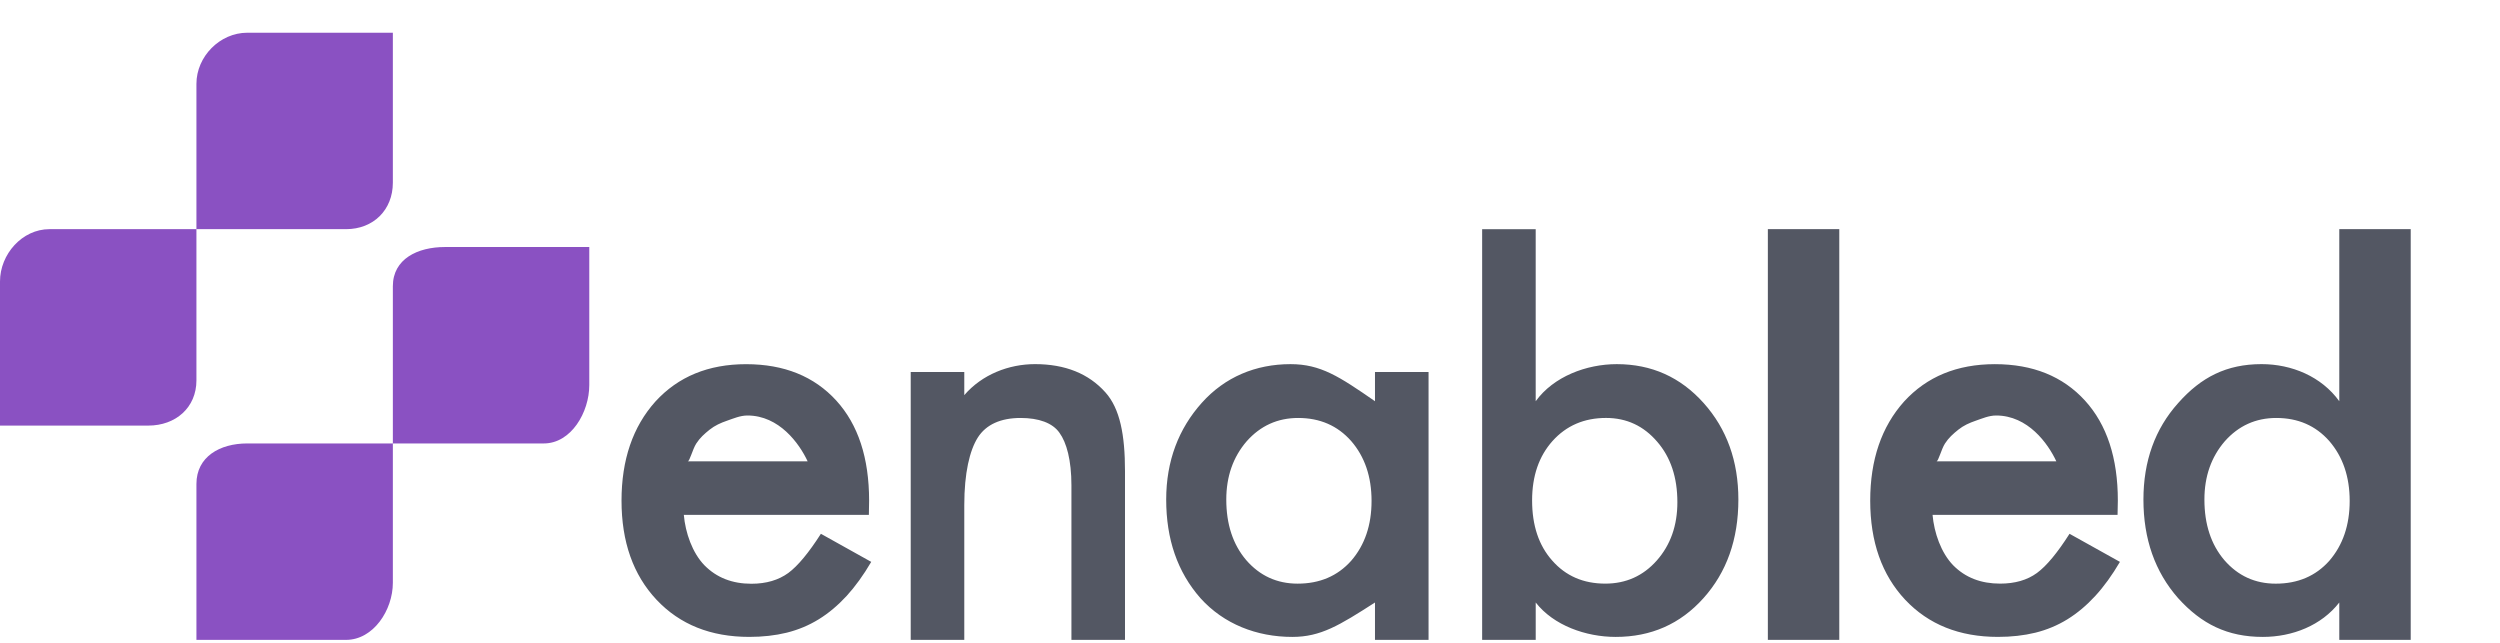
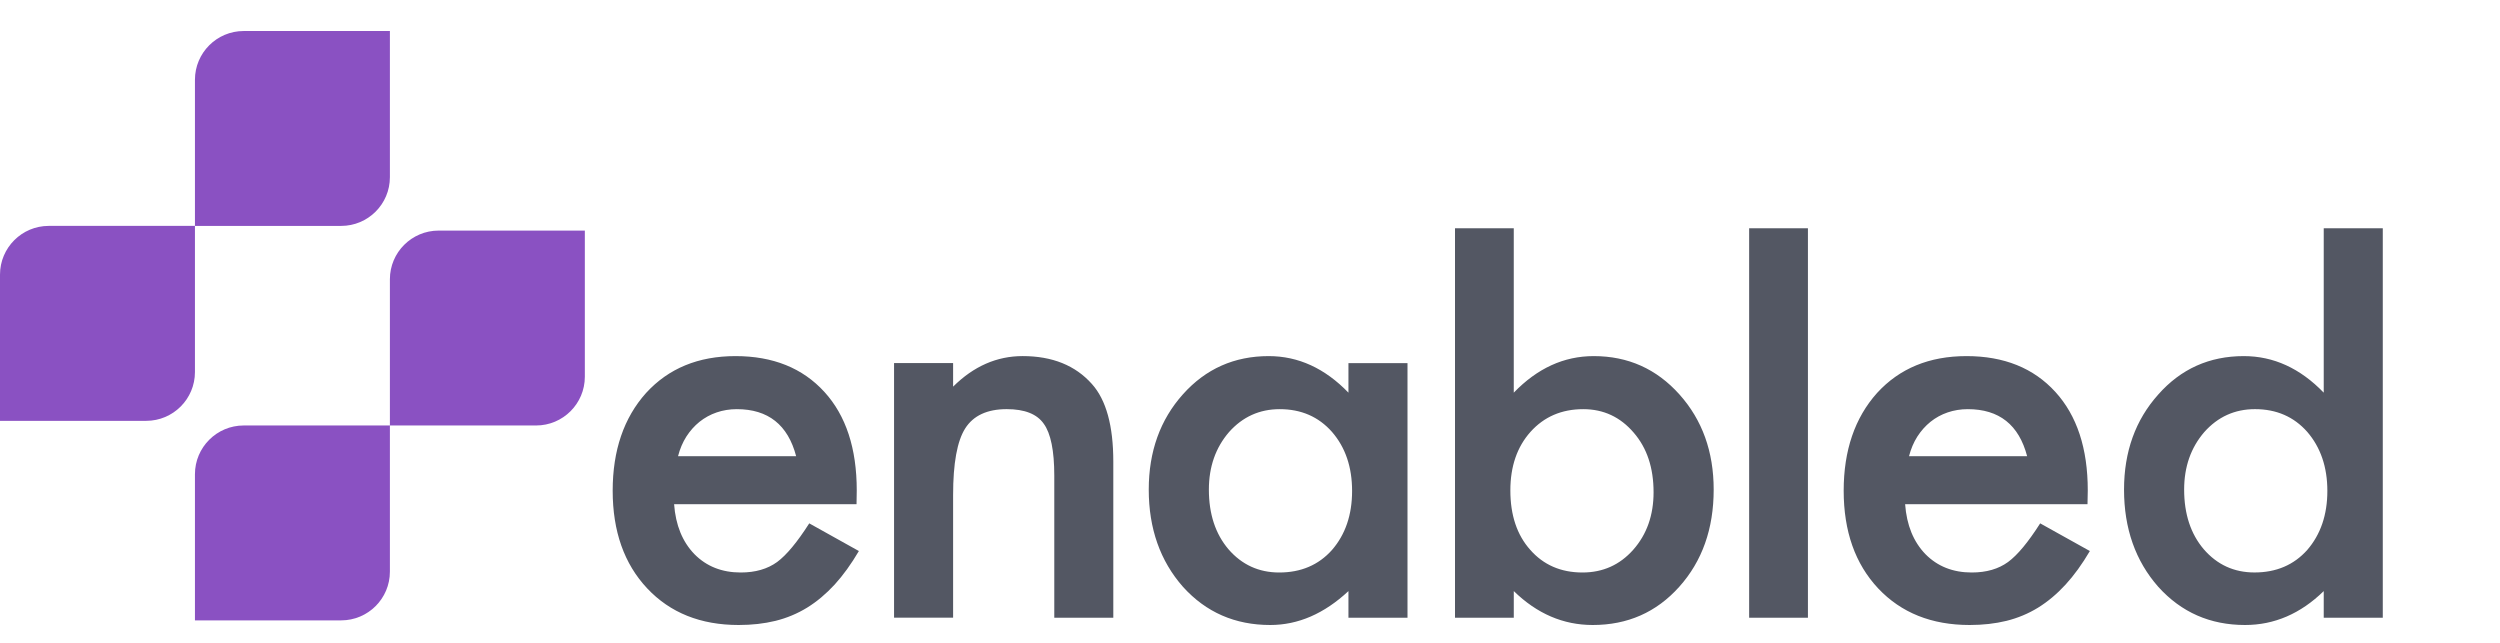
<svg xmlns="http://www.w3.org/2000/svg" version="1.1" id="Layer_1" x="0px" y="0px" viewBox="0 0 140 36" enable-background="new 0 0 140 36" xml:space="preserve">
  <g>
-     <path fill-rule="evenodd" clip-rule="evenodd" fill="#8A51C2" d="M13.843,1.833H22v8.396c0,1.529-1.092,2.604-2.621,2.604H11v-8.14   C11,3.165,12.315,1.833,13.843,1.833z M13.843,24.833H22v7.804c0,1.529-1.092,3.196-2.621,3.196H11v-8.732   C11,25.573,12.315,24.833,13.843,24.833z M2.769,12.833H11V21.3c0,1.529-1.166,2.533-2.695,2.533H0v-8.069   C0,14.236,1.241,12.833,2.769,12.833z M24.917,13.833H33v7.73c0,1.529-1.018,3.27-2.547,3.27H22v-8.806   C22,14.499,23.389,13.833,24.917,13.833z" />
-     <g>
-       <path fill-rule="evenodd" clip-rule="evenodd" fill="#535763" d="M123.447,27.976c0-1.297,0.382-2.384,1.143-3.267    c0.771-0.868,1.732-1.303,2.882-1.303c1.215,0,2.205,0.429,2.967,1.291c0.761,0.88,1.143,2.002,1.143,3.355    c0,1.356-0.382,2.475-1.143,3.355c-0.761,0.852-1.761,1.278-2.998,1.278c-1.159,0-2.121-0.442-2.882-1.322    C123.819,30.491,123.447,29.364,123.447,27.976z M121.977,22.572c-1.297,1.447-1.945,3.249-1.945,5.404    c0,2.209,0.648,4.051,1.945,5.523c1.306,1.447,2.76,2.168,4.74,2.168c1.663,0,3.283-0.642,4.283-1.927v2.093h4v-23h-4v9.635    c-1-1.385-2.663-2.077-4.355-2.077C124.694,20.392,123.262,21.118,121.977,22.572z M108.444,25.833    c0.107,0,0.266-0.667,0.473-0.993c0.21-0.326,0.457-0.543,0.749-0.778c0.291-0.232,0.617-0.38,0.974-0.502    c0.357-0.122,0.739-0.292,1.143-0.292c1.782,0,2.904,1.565,3.371,2.565H108.444z M106.63,22.484    c-1.266,1.413-1.898,3.267-1.898,5.551c0,2.306,0.652,4.157,1.958,5.551c1.309,1.388,3.039,2.08,5.197,2.08    c0.752,0,1.45-0.078,2.093-0.235c0.645-0.16,1.244-0.41,1.798-0.752c0.551-0.341,1.071-0.777,1.557-1.306    c0.486-0.529,0.946-1.165,1.381-1.908l-2.822-1.573c-0.68,1.068-1.287,1.801-1.826,2.196c-0.542,0.395-1.228,0.595-2.061,0.595    c-1.068,0-1.945-0.334-2.628-1.026c-0.683-0.705-1.068-1.825-1.156-2.825h10.36l0.016-0.797c0-2.387-0.614-4.258-1.842-5.605    c-1.237-1.356-2.92-2.037-5.047-2.037C109.6,20.395,107.908,21.087,106.63,22.484z M99,12.833v23h4v-23H99z M85.798,28.023    c0-1.366,0.382-2.475,1.143-3.327c0.774-0.861,1.773-1.291,2.998-1.291c1.15,0,2.105,0.445,2.866,1.334    c0.755,0.871,1.128,1.999,1.128,3.386c0,1.306-0.385,2.396-1.156,3.267c-0.761,0.858-1.723,1.291-2.882,1.291    c-1.228,0-2.218-0.432-2.97-1.291C86.174,30.551,85.798,29.426,85.798,28.023z M83,12.833v23h3V33.74    c1,1.284,2.806,1.927,4.479,1.927c1.98,0,3.616-0.721,4.913-2.168c1.303-1.453,1.957-3.296,1.957-5.523    c0-2.155-0.649-3.957-1.943-5.404c-1.3-1.454-2.919-2.18-4.868-2.18c-1.695,0-3.539,0.692-4.539,2.077v-9.635H83z M38.516,25.833    c0.106,0,0.266-0.667,0.473-0.993c0.21-0.326,0.457-0.543,0.749-0.778c0.294-0.232,0.617-0.38,0.974-0.502    c0.354-0.122,0.739-0.292,1.144-0.292c1.779,0,2.904,1.565,3.371,2.565H38.516z M39.45,31.658    c-0.683-0.705-1.068-1.825-1.156-2.825h10.363l0.013-0.797c0-2.387-0.611-4.258-1.839-5.605c-1.237-1.356-2.923-2.037-5.05-2.037    c-2.108,0-3.8,0.694-5.078,2.091c-1.266,1.413-1.898,3.266-1.898,5.55c0,2.306,0.652,4.157,1.961,5.551    c1.306,1.388,3.036,2.08,5.194,2.08c0.752,0,1.451-0.078,2.093-0.235c0.645-0.16,1.244-0.41,1.798-0.752    c0.554-0.341,1.071-0.777,1.56-1.306c0.482-0.529,0.943-1.165,1.378-1.908l-2.819-1.573c-0.683,1.068-1.291,1.801-1.826,2.196    c-0.545,0.395-1.231,0.602-2.064,0.602C41.01,32.691,40.133,32.35,39.45,31.658z M60,35.833h3v-9.446    c0-2.036-0.283-3.505-1.094-4.411c-0.94-1.056-2.263-1.585-3.945-1.585c-1.466,0-2.961,0.576-3.961,1.736v-1.294h-3v15h3v-7.55    c0-1.798,0.3-3.057,0.757-3.781c0.464-0.73,1.286-1.096,2.395-1.096c1.018,0,1.792,0.276,2.178,0.83    C59.727,24.781,60,25.764,60,27.183V35.833z M76.807,28.051c0,1.356-0.379,2.475-1.143,3.355    c-0.761,0.852-1.761,1.278-2.998,1.278c-1.156,0-2.121-0.442-2.882-1.322c-0.739-0.871-1.112-1.999-1.112-3.386    c0-1.297,0.382-2.384,1.144-3.267c0.771-0.868,1.732-1.303,2.882-1.303c1.215,0,2.205,0.429,2.967,1.291    C76.428,25.576,76.807,26.698,76.807,28.051z M77,22.469c-2-1.385-3.047-2.077-4.73-2.077c-1.948,0-3.674,0.72-4.968,2.165    c-1.297,1.447-1.995,3.252-1.995,5.419c0,2.209,0.624,4.051,1.92,5.523c1.306,1.447,3.145,2.168,5.143,2.168    c1.585,0,2.629-0.642,4.629-1.927v2.093h3v-15h-3V22.469z" />
-     </g>
+     <path fill-rule="evenodd" clip-rule="evenodd" fill="#8A51C2" d="M13.647,1.737h8.187v8.187c0,1.507-1.223,2.727-2.73,2.727h-8.187   V4.467C10.917,2.96,12.14,1.737,13.647,1.737z M13.647,23.827h8.187v8.187c0,1.507-1.223,2.727-2.73,2.727h-8.187v-8.184   C10.917,25.05,12.14,23.827,13.647,23.827z M2.73,12.65h8.187v8.187c0,1.507-1.223,2.73-2.73,2.73H0V15.38   C0,13.873,1.223,12.65,2.73,12.65z M24.564,12.913h8.187v8.184c0,1.507-1.223,2.73-2.73,2.73h-8.187V15.64   C21.834,14.133,23.057,12.913,24.564,12.913z" />
+     <path fill-rule="evenodd" clip-rule="evenodd" fill="#535763" d="M122.312,27.418c0-1.279,0.377-2.35,1.127-3.221   c0.76-0.855,1.708-1.285,2.841-1.285c1.198,0,2.174,0.423,2.925,1.272c0.75,0.868,1.127,1.973,1.127,3.307   c0,1.337-0.377,2.44-1.127,3.307c-0.75,0.84-1.736,1.26-2.956,1.26c-1.143,0-2.091-0.435-2.841-1.303   C122.68,29.898,122.312,28.786,122.312,27.418z M120.864,22.091c-1.279,1.427-1.918,3.203-1.918,5.327   c0,2.177,0.639,3.993,1.918,5.445C122.152,34.29,123.77,35,125.722,35c1.64,0,3.11-0.633,4.407-1.899v1.492h3.307V12.783h-3.307   v9.206c-1.319-1.365-2.81-2.047-4.478-2.047C123.727,19.942,122.13,20.658,120.864,22.091z M106.905,25.547   c0.105-0.411,0.263-0.778,0.466-1.099c0.207-0.321,0.451-0.596,0.738-0.828c0.287-0.229,0.608-0.405,0.96-0.525   c0.352-0.12,0.729-0.182,1.127-0.182c1.757,0,2.863,0.877,3.323,2.634H106.905z M105.117,22.005   c-1.248,1.393-1.871,3.221-1.871,5.472c0,2.273,0.642,4.098,1.93,5.472c1.291,1.368,2.995,2.051,5.123,2.051   c0.741,0,1.43-0.077,2.063-0.232c0.636-0.158,1.226-0.405,1.773-0.741c0.544-0.337,1.056-0.766,1.535-1.288   c0.479-0.522,0.933-1.149,1.362-1.881l-2.782-1.55c-0.67,1.053-1.269,1.776-1.8,2.165c-0.534,0.389-1.211,0.587-2.032,0.587   c-1.053,0-1.918-0.343-2.591-1.025c-0.673-0.695-1.053-1.624-1.14-2.798h10.213l0.015-0.772c0-2.353-0.605-4.191-1.816-5.519   c-1.22-1.337-2.878-2.004-4.975-2.004C108.045,19.942,106.377,20.627,105.117,22.005z M97.952,12.783v21.809h3.292V12.783H97.952z    M84.58,27.465c0-1.346,0.377-2.44,1.127-3.28c0.763-0.849,1.748-1.272,2.955-1.272c1.133,0,2.075,0.438,2.826,1.316   c0.744,0.859,1.112,1.97,1.112,3.338c0,1.288-0.38,2.362-1.14,3.221c-0.751,0.846-1.699,1.272-2.841,1.272   c-1.211,0-2.186-0.426-2.928-1.272C84.951,29.957,84.58,28.848,84.58,27.465z M81.48,12.783v21.809h3.292v-1.492   C86.069,34.367,87.542,35,89.191,35c1.952,0,3.567-0.71,4.845-2.137c1.285-1.433,1.93-3.249,1.93-5.445   c0-2.125-0.639-3.9-1.915-5.327c-1.282-1.433-2.881-2.149-4.802-2.149c-1.671,0-3.159,0.682-4.478,2.047v-9.206H81.48z    M37.97,25.547c0.105-0.411,0.263-0.778,0.466-1.099c0.207-0.321,0.451-0.596,0.738-0.828c0.29-0.229,0.608-0.405,0.96-0.525   c0.349-0.12,0.729-0.182,1.127-0.182c1.754,0,2.863,0.877,3.323,2.634H37.97z M38.89,31.035c-0.673-0.695-1.053-1.624-1.14-2.798   h10.216l0.012-0.772c0-2.353-0.602-4.191-1.813-5.519c-1.22-1.337-2.881-2.004-4.978-2.004c-2.078,0-3.746,0.686-5.006,2.063   c-1.248,1.393-1.871,3.221-1.871,5.472c0,2.273,0.642,4.098,1.933,5.472C37.531,34.317,39.236,35,41.364,35   c0.741,0,1.43-0.077,2.063-0.232c0.636-0.158,1.226-0.405,1.773-0.741c0.547-0.337,1.056-0.766,1.538-1.288   c0.476-0.522,0.929-1.149,1.359-1.881l-2.779-1.55c-0.673,1.053-1.272,1.776-1.8,2.165c-0.537,0.389-1.214,0.587-2.035,0.587   C40.428,32.06,39.563,31.717,38.89,31.035z M59.041,34.592h3.304v-8.74c0-2.007-0.398-3.456-1.198-4.348   c-0.926-1.041-2.22-1.563-3.879-1.563c-1.445,0-2.742,0.568-3.894,1.711v-1.319h-3.307v14.258h3.307v-6.871   c0-1.773,0.225-3.014,0.676-3.727c0.457-0.72,1.232-1.081,2.325-1.081c1.004,0,1.695,0.272,2.075,0.818   c0.392,0.537,0.59,1.507,0.59,2.906V34.592z M75.717,27.493c0,1.337-0.374,2.44-1.127,3.307c-0.75,0.84-1.736,1.26-2.956,1.26   c-1.14,0-2.091-0.435-2.841-1.303c-0.729-0.858-1.096-1.97-1.096-3.338c0-1.279,0.377-2.35,1.127-3.221   c0.76-0.855,1.708-1.285,2.841-1.285c1.198,0,2.174,0.423,2.925,1.272C75.344,25.053,75.717,26.158,75.717,27.493z M75.513,21.989   c-1.319-1.365-2.807-2.047-4.466-2.047c-1.921,0-3.524,0.71-4.799,2.134c-1.278,1.427-1.918,3.206-1.918,5.343   c0,2.177,0.639,3.993,1.918,5.445C67.536,34.29,69.164,35,71.134,35c1.563,0,3.02-0.633,4.379-1.899v1.492h3.307V20.334h-3.307   V21.989z" />
  </g>
</svg>
